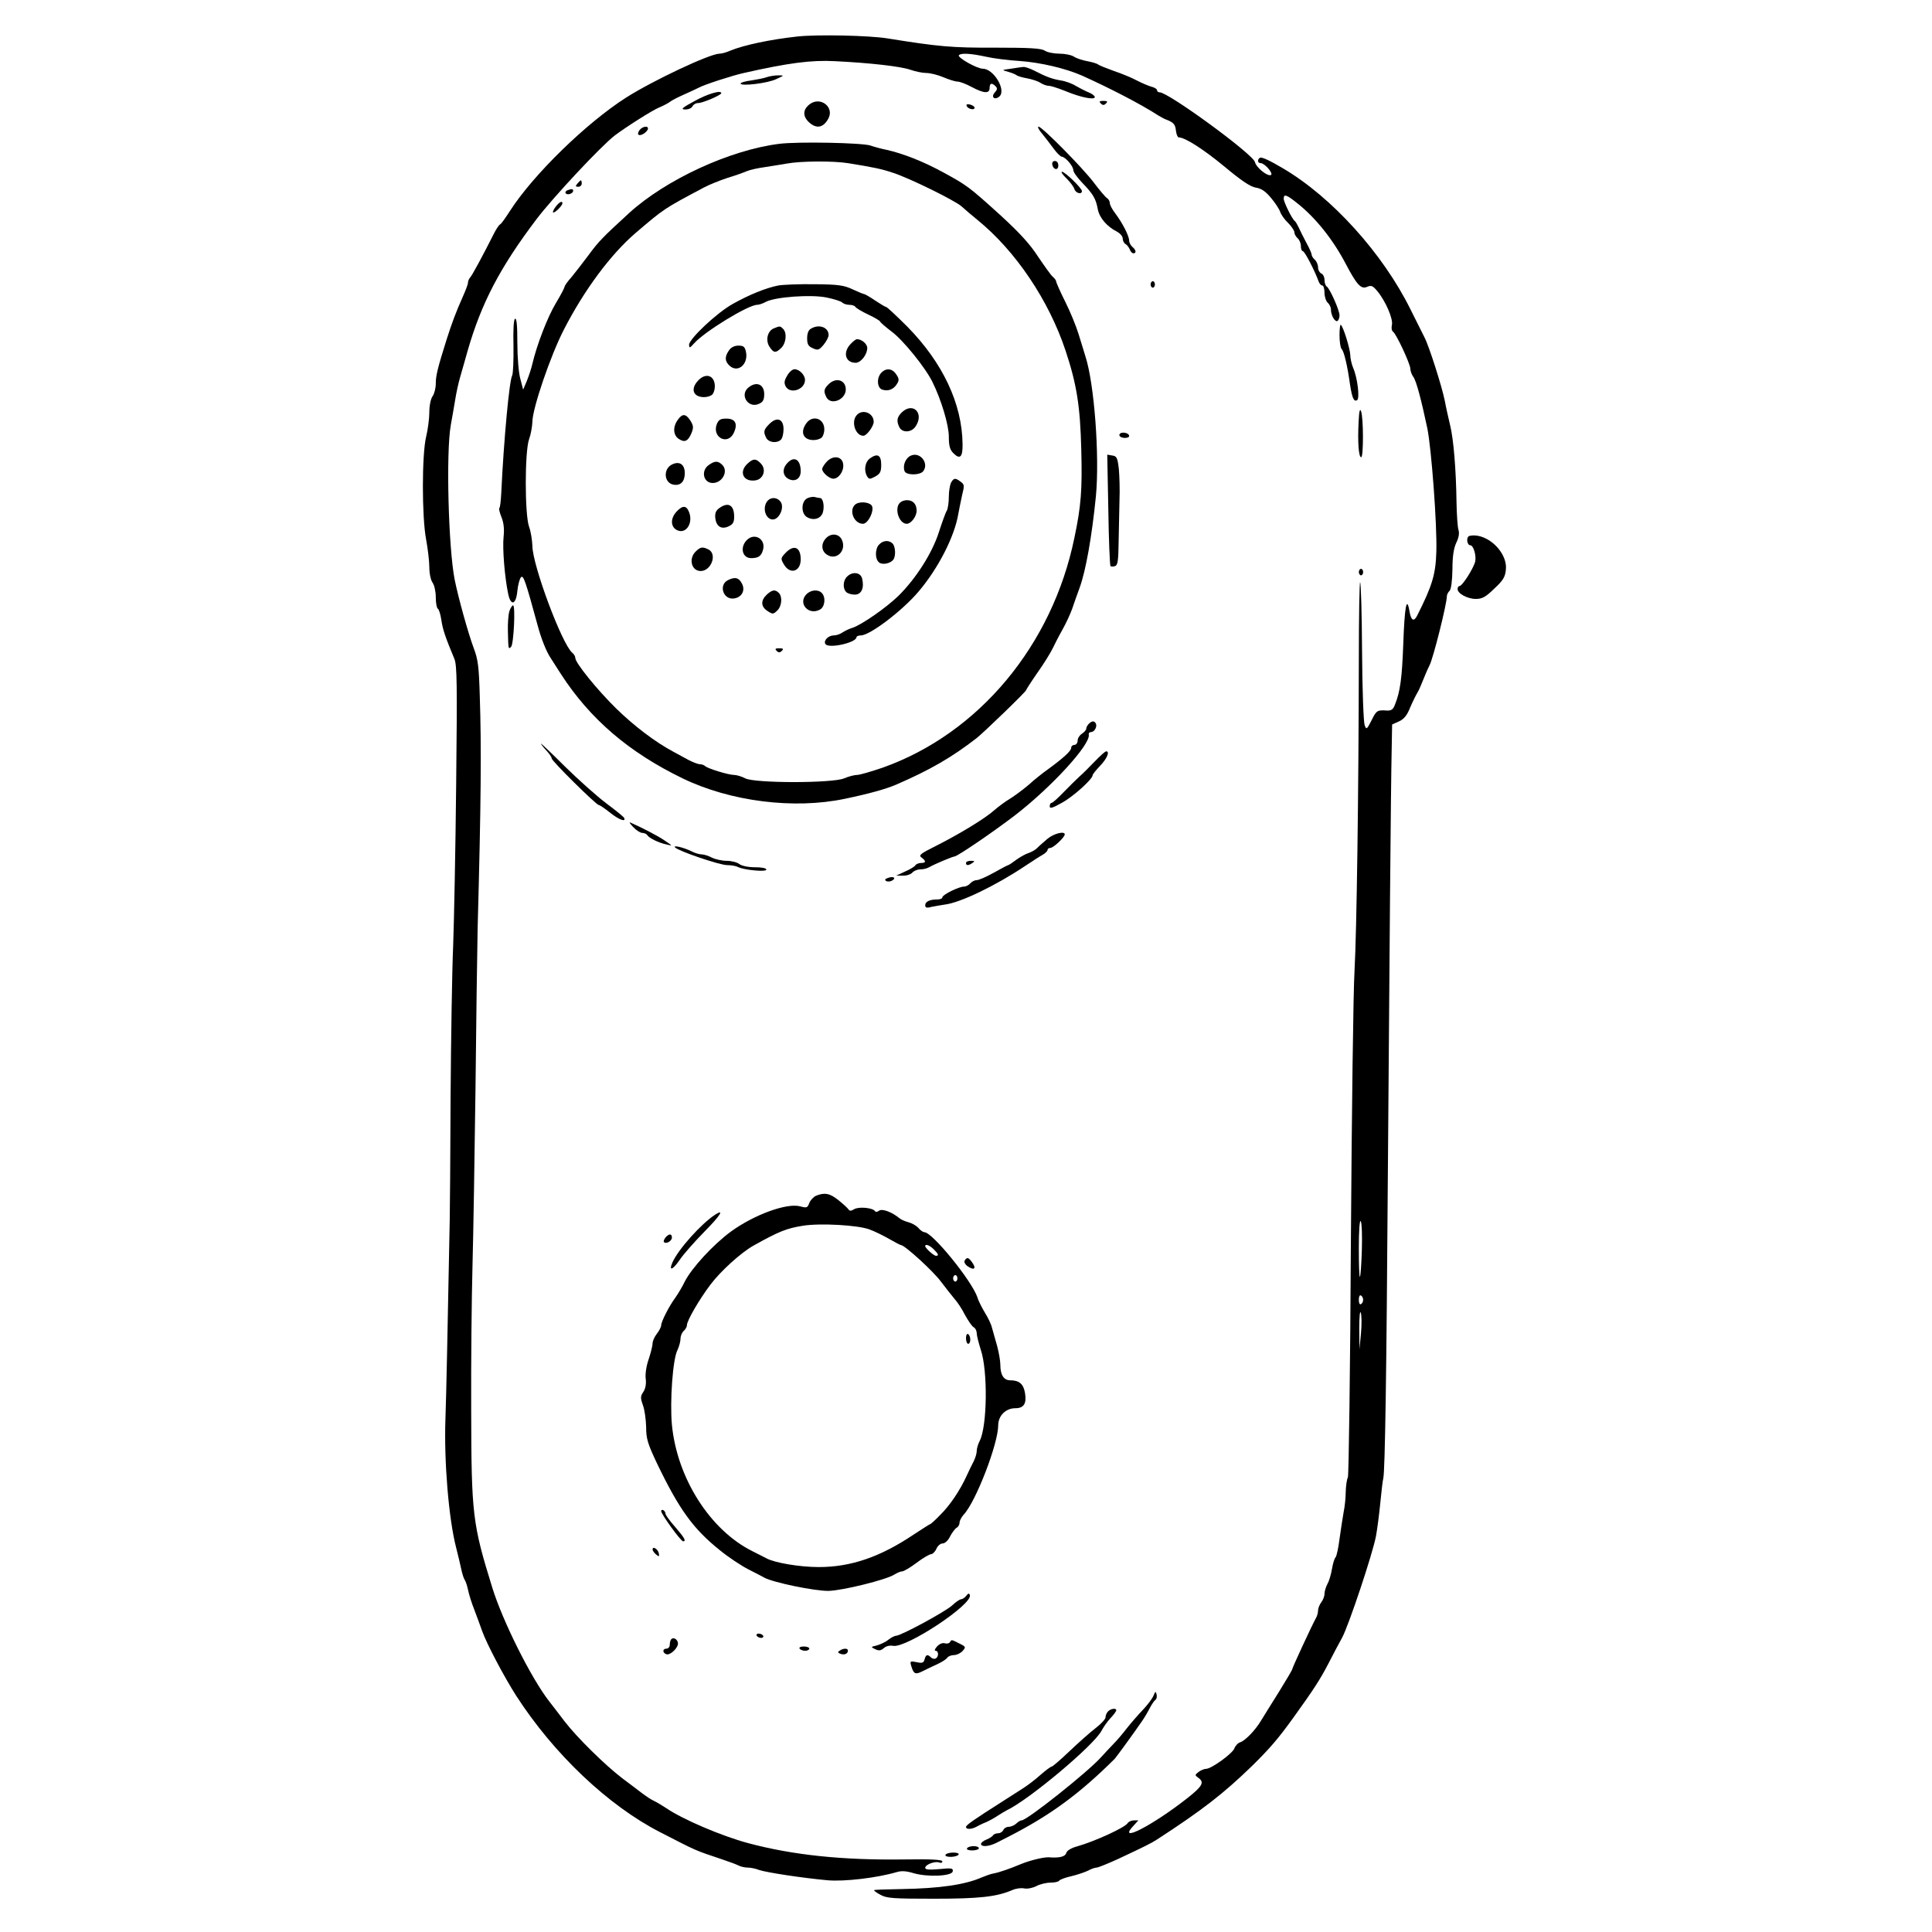
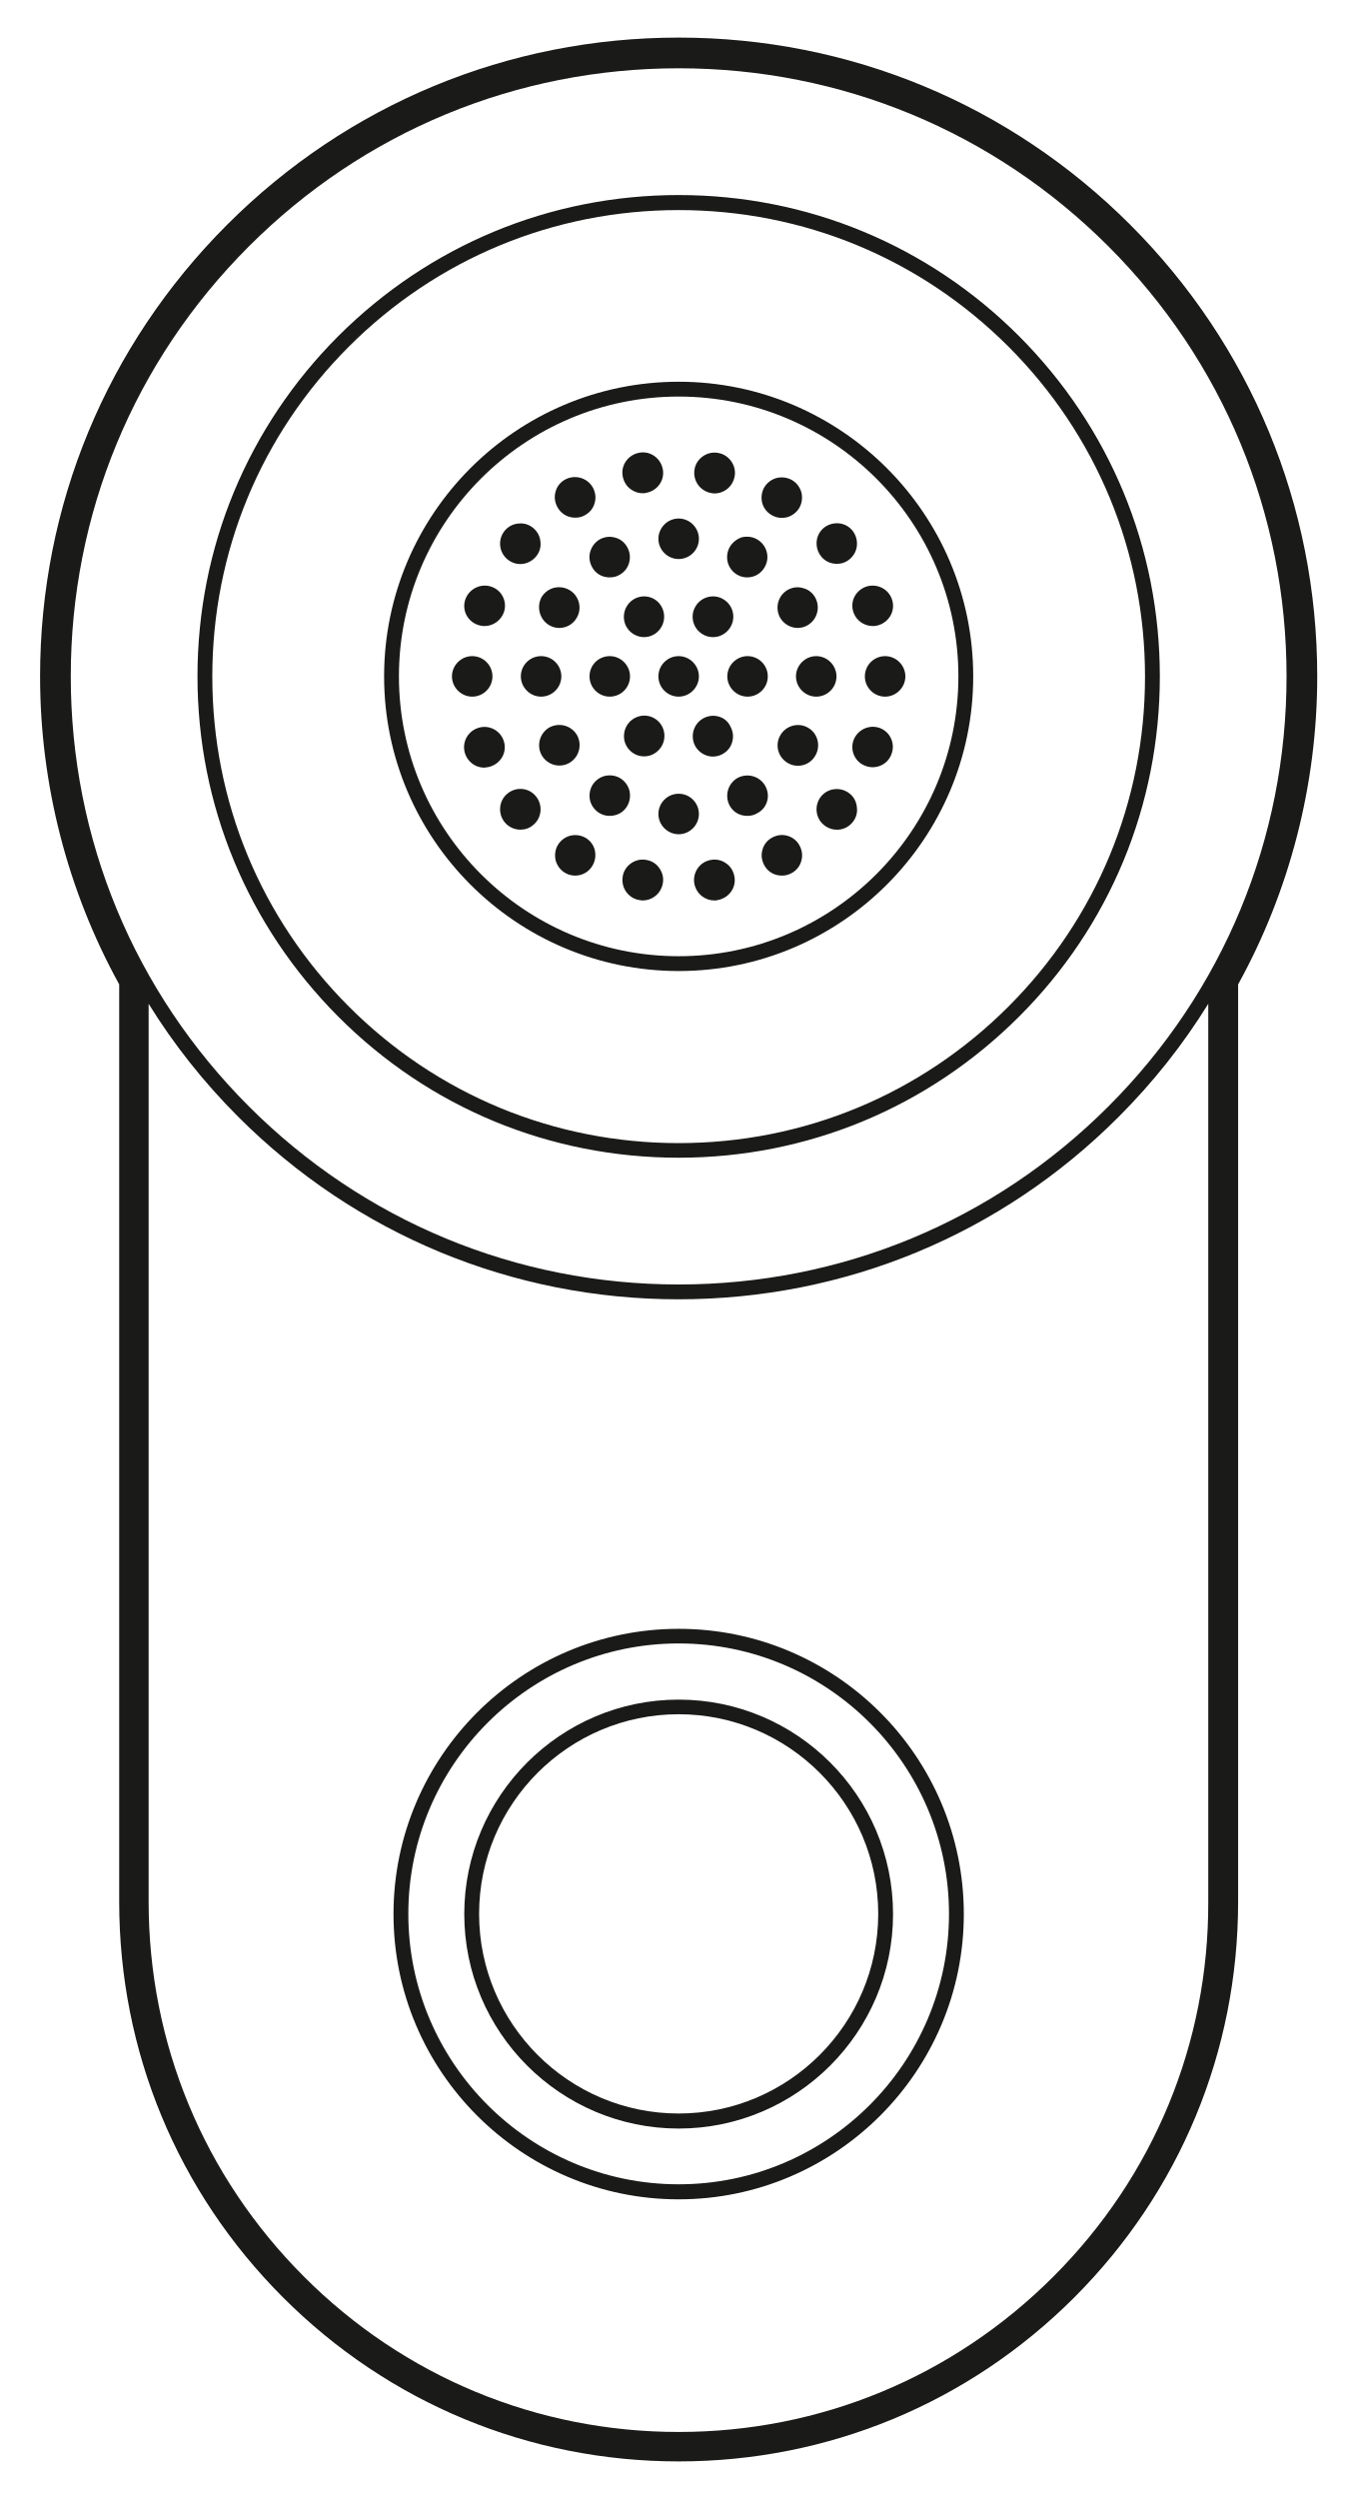
- <svg xmlns="http://www.w3.org/2000/svg" version="1.0" width="900pt" height="900pt" viewBox="0 0 900 900" preserveAspectRatio="xMidYMid meet">
-   <g transform="translate(0,900) scale(0.1,-0.1)" fill="#000000" stroke="none">
-     <path d="M3715 8830 c-128 -14 -250 -40 -313 -66 -18 -8 -40 -14 -50 -14 -45 0 -310 -125 -436 -205 -186 -119 -432 -359 -540 -527 -20 -31 -40 -60 -46 -63 -6 -3 -19 -23 -29 -43 -51 -101 -103 -198 -112 -206 -5 -6 -9 -16 -9 -23 0 -7 -11 -36 -24 -65 -33 -74 -51 -123 -75 -198 -42 -133 -51 -170 -51 -207 0 -22 -7 -48 -15 -59 -8 -11 -15 -42 -15 -74 0 -30 -7 -82 -15 -115 -20 -83 -20 -374 0 -478 8 -43 15 -102 15 -130 0 -30 7 -60 15 -71 8 -11 15 -41 15 -67 0 -26 4 -50 9 -54 6 -3 13 -27 17 -53 6 -43 18 -79 61 -182 12 -31 13 -116 8 -585 -3 -303 -10 -640 -14 -750 -5 -110 -10 -427 -12 -705 -1 -278 -3 -536 -4 -575 -10 -518 -16 -814 -20 -925 -7 -196 15 -465 50 -600 9 -36 20 -81 24 -101 4 -19 11 -42 16 -49 5 -7 12 -30 16 -49 4 -20 17 -61 29 -91 11 -30 28 -74 36 -98 21 -59 102 -213 159 -302 175 -271 428 -511 670 -635 175 -90 159 -83 290 -127 33 -11 68 -24 77 -29 10 -5 29 -9 42 -9 14 0 37 -5 52 -11 31 -11 198 -37 319 -48 78 -7 230 11 322 38 23 7 46 5 79 -5 65 -19 178 -14 182 8 3 15 -4 17 -62 11 -47 -4 -66 -3 -66 6 0 15 45 32 65 25 8 -4 15 -1 15 5 0 8 -52 11 -177 9 -288 -4 -518 20 -728 76 -123 33 -306 111 -383 164 -20 13 -45 28 -56 33 -12 5 -37 22 -57 37 -20 15 -60 46 -90 68 -80 61 -211 190 -268 264 -27 36 -60 78 -73 95 -84 108 -217 374 -265 530 -92 297 -97 339 -98 825 -1 223 2 524 6 670 4 146 10 517 14 825 3 308 8 646 10 750 16 588 18 842 10 1082 -4 139 -8 171 -29 226 -24 64 -71 232 -88 317 -29 147 -41 592 -18 720 6 30 14 82 20 115 5 33 16 83 24 110 8 28 24 83 35 123 64 221 150 386 321 612 77 101 299 339 364 389 53 40 176 118 206 130 19 8 42 20 50 26 8 7 38 22 65 34 28 12 58 27 69 32 24 14 160 58 211 69 208 47 315 61 425 55 163 -8 305 -24 351 -40 23 -8 56 -15 74 -15 19 0 54 -9 80 -20 26 -11 55 -20 65 -20 11 0 40 -11 66 -25 58 -31 84 -32 84 -5 0 23 10 26 28 8 9 -9 8 -16 -4 -29 -20 -22 1 -38 23 -17 30 31 -29 128 -79 128 -27 0 -121 53 -111 63 10 11 56 8 125 -7 35 -8 105 -17 157 -20 98 -7 213 -34 291 -68 129 -58 276 -134 356 -186 10 -6 26 -15 34 -18 37 -14 45 -23 48 -53 2 -17 8 -31 13 -31 29 0 115 -55 213 -136 79 -66 121 -94 146 -98 26 -4 45 -17 71 -48 20 -24 39 -53 43 -66 4 -12 20 -35 37 -51 16 -16 29 -36 29 -44 0 -8 7 -20 15 -27 8 -7 15 -23 15 -36 0 -13 4 -24 9 -24 9 0 57 -94 74 -142 4 -10 11 -18 17 -18 5 0 10 -15 10 -34 0 -18 7 -39 15 -46 8 -7 15 -21 15 -32 0 -27 19 -60 31 -53 5 4 9 15 9 26 0 24 -45 124 -59 134 -6 3 -11 17 -11 31 0 14 -7 27 -15 30 -8 4 -15 16 -15 29 0 12 -7 28 -15 35 -8 7 -15 18 -15 24 0 6 -11 31 -25 56 -13 25 -29 56 -35 70 -6 13 -14 27 -18 30 -13 9 -52 89 -52 104 0 24 13 20 66 -23 85 -68 165 -169 224 -282 51 -97 71 -118 99 -105 19 8 26 5 47 -20 39 -47 75 -131 68 -158 -3 -13 -1 -27 5 -31 15 -9 81 -151 81 -173 0 -10 6 -27 14 -38 14 -19 37 -107 65 -239 19 -93 46 -451 42 -575 -3 -104 -18 -157 -90 -299 -15 -29 -28 -21 -35 21 -13 77 -23 21 -29 -152 -6 -158 -14 -222 -39 -283 -8 -22 -17 -28 -37 -27 -45 3 -49 1 -72 -46 -22 -43 -24 -44 -32 -22 -5 13 -11 166 -12 341 -1 175 -5 320 -9 324 -3 3 -6 -158 -6 -358 -1 -627 -10 -1267 -20 -1449 -6 -96 -13 -663 -17 -1260 -3 -597 -10 -1093 -14 -1102 -5 -9 -9 -38 -10 -65 0 -26 -4 -70 -10 -98 -5 -27 -13 -83 -19 -124 -5 -40 -13 -78 -18 -85 -6 -6 -13 -30 -17 -54 -4 -24 -13 -56 -21 -70 -8 -15 -14 -36 -14 -47 0 -11 -7 -29 -15 -39 -8 -11 -15 -28 -15 -38 0 -10 -4 -26 -10 -36 -18 -32 -110 -231 -110 -237 0 -4 -28 -51 -62 -106 -35 -55 -72 -116 -84 -135 -27 -45 -73 -92 -96 -100 -11 -3 -23 -16 -28 -29 -9 -24 -107 -95 -132 -95 -8 0 -23 -6 -34 -14 -19 -15 -19 -15 0 -29 27 -20 17 -38 -51 -92 -165 -130 -335 -217 -251 -128 l21 23 -21 0 c-11 0 -25 -6 -29 -13 -13 -21 -156 -86 -235 -108 -29 -8 -48 -20 -51 -31 -5 -17 -31 -24 -82 -20 -23 1 -87 -14 -130 -32 -50 -21 -99 -38 -125 -43 -14 -2 -38 -11 -55 -18 -79 -35 -198 -52 -375 -55 -69 -1 -126 -3 -128 -5 -2 -2 11 -12 30 -22 29 -16 59 -18 248 -18 213 0 292 9 365 40 17 8 42 11 56 8 15 -3 40 2 57 11 17 9 47 16 66 16 19 0 37 4 40 9 3 5 29 15 57 21 29 7 64 19 78 26 14 8 32 14 39 14 7 0 52 18 100 40 126 59 154 73 182 91 214 139 311 215 444 344 83 82 119 124 190 222 97 135 125 178 164 253 21 41 50 96 64 121 31 57 143 393 158 474 6 33 15 102 20 154 5 52 11 104 14 115 8 34 15 496 21 1396 7 955 14 1829 18 2000 l2 115 31 14 c23 10 38 27 53 65 12 28 27 58 32 66 5 8 12 22 15 30 20 49 36 87 43 100 17 31 81 287 81 322 0 8 6 20 13 26 7 8 12 45 13 100 0 61 6 98 18 124 12 24 15 45 10 60 -4 13 -8 70 -9 128 -2 153 -14 297 -30 360 -7 30 -19 82 -25 115 -13 64 -73 254 -95 295 -7 14 -36 72 -65 130 -129 260 -365 521 -592 655 -64 38 -101 55 -109 50 -13 -9 -11 -25 4 -25 18 0 59 -47 48 -55 -15 -9 -69 34 -75 60 -9 37 -403 325 -444 325 -7 0 -12 4 -12 10 0 5 -12 13 -26 16 -14 4 -45 17 -68 29 -22 12 -70 32 -106 44 -36 13 -69 26 -75 31 -5 4 -28 11 -50 15 -22 4 -50 13 -62 21 -12 8 -43 14 -68 14 -25 0 -56 6 -68 14 -17 11 -68 14 -232 14 -201 -1 -264 5 -500 43 -87 14 -327 19 -420 9z m2629 -5653 c-2 -66 -6 -123 -9 -125 -3 -3 -5 57 -5 134 0 85 4 134 9 125 5 -8 7 -68 5 -134z m6 -232 c0 -8 -4 -17 -10 -20 -6 -4 -10 5 -10 20 0 15 4 24 10 20 6 -3 10 -12 10 -20z m-10 -155 l-7 -75 -1 95 c0 56 3 87 7 75 4 -11 5 -54 1 -95z" />
-     <path d="M4710 8680 c-44 -6 -45 -6 -15 -14 17 -5 35 -12 40 -16 6 -5 28 -11 50 -15 22 -4 50 -13 62 -21 12 -8 30 -14 40 -14 10 0 45 -12 78 -25 70 -29 135 -42 135 -27 0 5 -12 15 -27 21 -16 6 -42 20 -60 30 -17 11 -49 23 -70 26 -42 7 -69 17 -125 46 -20 10 -43 18 -50 17 -7 0 -33 -4 -58 -8z" />
-     <path d="M3570 8640 c-14 -5 -46 -11 -72 -15 -27 -3 -48 -10 -48 -14 0 -14 125 1 165 20 39 18 40 18 10 18 -16 0 -41 -4 -55 -9z" />
-     <path d="M3235 8529 c-59 -32 -66 -39 -42 -39 15 0 30 7 33 15 4 8 15 15 27 15 20 0 107 37 107 46 0 16 -66 -4 -125 -37z" />
-     <path d="M3774 8516 c-33 -24 -36 -54 -9 -82 36 -36 70 -31 94 14 28 52 -35 103 -85 68z" />
-     <path d="M5128 8518 c9 -9 15 -9 24 0 9 9 7 12 -12 12 -19 0 -21 -3 -12 -12z" />
-     <path d="M4503 8507 c5 -15 37 -22 37 -9 0 5 -9 12 -21 15 -13 3 -19 1 -16 -6z" />
-     <path d="M2980 8395 c-7 -9 -10 -19 -6 -22 8 -9 38 9 44 25 5 17 -23 15 -38 -3z" />
-     <path d="M4854 8378 c15 -18 39 -50 54 -70 15 -21 32 -37 38 -38 16 0 54 -44 54 -63 0 -9 19 -35 42 -59 50 -52 63 -73 72 -123 8 -40 42 -80 89 -104 15 -8 27 -22 27 -32 0 -10 6 -22 13 -26 8 -4 16 -16 20 -25 3 -10 11 -18 17 -18 15 0 12 16 -5 30 -8 7 -15 20 -15 29 0 22 -31 82 -64 126 -14 18 -26 40 -26 49 0 8 -6 19 -13 23 -7 4 -35 37 -62 73 -54 71 -241 260 -257 260 -6 0 1 -15 16 -32z" />
-     <path d="M3630 8330 c-231 -29 -529 -167 -700 -323 -123 -113 -141 -131 -188 -195 -26 -35 -62 -81 -79 -102 -18 -20 -33 -41 -33 -46 0 -4 -18 -39 -41 -77 -39 -65 -89 -196 -109 -282 -5 -22 -17 -58 -26 -80 l-17 -40 -13 50 c-8 28 -14 102 -14 168 0 80 -3 116 -11 112 -6 -4 -9 -51 -7 -128 1 -67 -2 -128 -6 -136 -13 -21 -39 -295 -51 -549 -2 -35 -5 -66 -9 -69 -3 -3 2 -22 10 -42 10 -25 14 -53 10 -91 -6 -55 5 -188 21 -265 12 -60 37 -53 43 12 3 29 11 58 17 64 11 11 20 -13 78 -226 16 -60 40 -120 60 -150 17 -27 39 -61 48 -75 136 -210 317 -365 567 -486 223 -108 519 -145 756 -95 111 23 193 46 239 66 159 69 259 127 375 217 34 27 230 216 230 223 0 2 24 40 54 83 30 42 61 93 70 112 9 19 30 60 47 90 17 30 36 73 44 95 7 22 23 66 35 99 28 78 56 233 75 423 18 186 -7 526 -49 654 -7 24 -22 71 -32 104 -10 33 -37 100 -61 148 -24 48 -43 91 -43 96 0 5 -7 14 -15 21 -9 7 -39 50 -69 94 -38 59 -86 111 -173 191 -150 136 -159 142 -269 202 -93 51 -188 88 -264 105 -25 5 -58 14 -75 20 -38 13 -338 19 -425 8z m320 -90 c118 -19 157 -27 210 -45 75 -24 289 -129 320 -157 14 -13 47 -41 74 -63 177 -144 332 -374 410 -609 52 -157 68 -258 73 -461 5 -187 -1 -263 -32 -410 -103 -502 -446 -912 -893 -1071 -53 -18 -107 -34 -120 -34 -12 0 -39 -7 -60 -16 -55 -23 -415 -23 -460 0 -17 9 -41 16 -52 16 -26 0 -121 29 -135 41 -5 5 -16 9 -25 9 -8 0 -32 9 -53 20 -20 11 -52 28 -70 38 -83 44 -183 120 -265 200 -89 87 -192 214 -192 237 0 7 -6 18 -14 24 -48 40 -186 409 -186 499 -1 26 -7 65 -15 87 -21 56 -21 354 0 410 8 22 14 57 15 79 0 63 85 311 147 431 95 185 218 350 333 449 136 116 132 113 318 212 24 13 74 33 110 45 37 11 78 26 92 32 14 6 50 14 80 18 30 5 78 12 105 17 65 12 215 13 285 2z" />
-     <path d="M3625 7670 c-59 -12 -135 -43 -210 -85 -75 -41 -205 -164 -205 -191 1 -17 3 -16 23 6 48 55 253 180 294 180 8 0 27 6 41 14 44 23 211 35 283 20 34 -7 66 -17 72 -23 6 -6 21 -11 33 -11 13 0 26 -4 29 -10 3 -5 31 -22 61 -36 30 -14 54 -29 54 -32 1 -4 25 -25 54 -47 53 -39 158 -169 190 -235 41 -83 76 -200 76 -254 0 -43 5 -61 21 -77 31 -31 44 -19 43 42 -2 189 -93 380 -257 547 -50 50 -95 92 -99 92 -4 0 -27 14 -51 30 -25 17 -48 30 -51 30 -4 0 -28 10 -54 22 -40 19 -66 23 -177 24 -71 1 -148 -2 -170 -6z" />
-     <path d="M3604 7470 c-29 -12 -39 -56 -19 -86 19 -29 29 -30 55 -4 22 22 27 69 8 88 -14 14 -15 14 -44 2z" />
-     <path d="M3778 7469 c-12 -6 -18 -22 -18 -45 0 -27 5 -37 26 -46 24 -11 29 -9 50 15 13 16 24 36 24 46 0 36 -44 53 -82 30z" />
-     <path d="M3962 7397 c-37 -39 -24 -87 24 -87 24 0 54 38 54 69 0 19 -26 41 -48 41 -5 0 -18 -10 -30 -23z" />
-     <path d="M3396 7368 c-21 -30 -20 -51 3 -72 39 -35 88 8 76 65 -5 24 -12 29 -35 29 -18 0 -35 -8 -44 -22z" />
-     <path d="M3667 7250 c-14 -23 -15 -34 -7 -50 21 -38 90 -15 90 30 0 23 -26 50 -49 50 -9 0 -25 -13 -34 -30z" />
-     <path d="M4106 7264 c-23 -23 -21 -71 4 -79 27 -9 53 1 68 26 11 17 11 25 -3 45 -18 28 -47 31 -69 8z" />
-     <path d="M3252 7227 c-37 -39 -23 -77 28 -77 14 0 31 5 38 12 7 7 12 24 12 38 0 51 -42 66 -78 27z" />
-     <path d="M3860 7210 c-23 -23 -24 -33 -10 -61 21 -39 90 -11 90 37 0 44 -46 58 -80 24z" />
-     <path d="M3488 7196 c-45 -34 -3 -101 48 -77 18 8 24 18 24 45 0 45 -35 61 -72 32z" />
-     <path d="M4202 7080 c-24 -23 -27 -41 -12 -71 14 -26 55 -24 74 3 43 61 -9 117 -62 68z" />
-     <path d="M3990 7065 c-26 -31 -5 -95 32 -95 15 0 48 44 48 65 0 42 -54 62 -80 30z" />
-     <path d="M3158 7045 c-24 -32 -23 -71 3 -89 28 -19 44 -12 60 26 10 25 10 34 -4 57 -21 34 -38 36 -59 6z" />
-     <path d="M3339 7024 c-23 -62 51 -100 79 -41 20 42 8 67 -34 67 -28 0 -36 -5 -45 -26z" />
-     <path d="M3584 7025 c-27 -27 -29 -37 -14 -66 12 -21 50 -25 68 -7 7 7 12 29 12 49 0 48 -31 59 -66 24z" />
-     <path d="M3756 7028 c-30 -42 -14 -78 34 -78 14 0 31 5 38 12 7 7 12 24 12 38 0 51 -55 69 -84 28z" />
-     <path d="M4242 6877 c-24 -11 -38 -47 -28 -72 7 -19 69 -20 86 -1 30 37 -14 94 -58 73z" />
-     <path d="M4053 6865 c-24 -17 -30 -58 -13 -85 8 -13 13 -13 37 0 23 13 28 22 28 55 0 45 -17 55 -52 30z" />
-     <path d="M3851 6849 c-12 -13 -21 -28 -21 -34 0 -16 33 -45 52 -45 25 0 50 36 46 67 -4 38 -47 44 -77 12z" />
-     <path d="M3482 6840 c-41 -38 -20 -85 35 -78 38 4 55 49 28 78 -23 25 -36 25 -63 0z" />
-     <path d="M3667 6842 c-25 -27 -21 -60 8 -74 30 -14 55 3 55 37 0 55 -31 73 -63 37z" />
-     <path d="M3132 6837 c-44 -20 -40 -88 7 -95 32 -5 51 15 51 54 0 40 -24 57 -58 41z" />
-     <path d="M3302 6834 c-38 -26 -26 -84 18 -84 45 0 74 55 45 84 -20 20 -35 20 -63 0z" />
-     <path d="M4430 6751 c-5 -11 -10 -40 -10 -65 0 -26 -4 -54 -9 -64 -6 -9 -22 -54 -37 -100 -31 -98 -107 -217 -189 -298 -58 -56 -173 -136 -215 -149 -14 -4 -34 -14 -45 -21 -11 -8 -29 -14 -41 -14 -25 0 -49 -24 -39 -40 14 -23 145 6 145 32 0 4 9 8 20 8 42 0 191 113 268 203 92 108 168 256 186 362 4 22 12 62 18 89 11 44 11 49 -7 62 -25 19 -32 18 -45 -5z" />
-     <path d="M3763 6680 c-32 -13 -33 -74 -2 -90 31 -17 66 -5 73 26 7 28 0 64 -14 64 -5 0 -14 2 -22 4 -7 3 -23 1 -35 -4z" />
-     <path d="M3568 6655 c-15 -33 3 -75 32 -75 29 0 54 53 38 80 -18 28 -56 26 -70 -5z" />
-     <path d="M4192 6658 c-27 -27 -4 -98 32 -98 20 0 46 34 46 61 0 31 -17 49 -45 49 -12 0 -26 -5 -33 -12z" />
-     <path d="M3982 6648 c-28 -28 -3 -88 38 -88 25 0 56 66 40 86 -15 17 -61 19 -78 2z" />
-     <path d="M3352 6634 c-17 -12 -22 -24 -20 -46 4 -40 28 -56 62 -40 20 9 26 19 26 45 0 54 -27 70 -68 41z" />
-     <path d="M3152 6617 c-32 -34 -28 -77 8 -89 39 -13 69 38 50 86 -12 32 -30 33 -58 3z" />
-     <path d="M3847 6492 c-23 -25 -21 -58 4 -75 44 -31 94 17 71 68 -14 30 -51 33 -75 7z" />
-     <path d="M3477 6482 c-31 -34 -18 -82 22 -82 33 0 47 9 55 37 16 52 -41 85 -77 45z" />
-     <path d="M4096 6464 c-20 -19 -21 -68 -1 -84 15 -13 55 -5 67 14 12 17 9 61 -4 74 -17 17 -44 15 -62 -4z" />
-     <path d="M3240 6430 c-33 -33 -19 -90 24 -90 49 0 78 78 37 100 -28 14 -38 13 -61 -10z" />
-     <path d="M3659 6424 c-22 -23 -23 -27 -8 -52 28 -50 79 -36 79 22 0 58 -32 71 -71 30z" />
-     <path d="M3946 6314 c-19 -18 -21 -55 -4 -72 7 -7 25 -12 40 -12 31 0 45 31 34 75 -7 29 -45 34 -70 9z" />
-     <path d="M3390 6297 c-43 -23 -21 -91 28 -85 36 4 55 36 39 68 -15 30 -33 34 -67 17z" />
-     <path d="M3572 6230 c-29 -27 -28 -56 3 -76 24 -16 27 -16 45 1 22 20 26 65 8 83 -17 17 -31 15 -56 -8z" />
-     <path d="M3755 6230 c-38 -42 12 -98 64 -70 24 12 29 58 9 78 -18 18 -53 14 -73 -8z" />
-     <path d="M3618 5968 c9 -9 15 -9 24 0 9 9 7 12 -12 12 -19 0 -21 -3 -12 -12z" />
-     <path d="M4902 8233 c5 -25 28 -28 28 -4 0 12 -6 21 -16 21 -9 0 -14 -7 -12 -17z" />
-     <path d="M4968 8169 c17 -17 34 -39 37 -50 6 -19 35 -27 35 -9 0 13 -79 90 -93 90 -6 0 3 -14 21 -31z" />
-     <path d="M2690 8145 c-10 -12 -10 -15 4 -15 9 0 16 7 16 15 0 8 -2 15 -4 15 -2 0 -9 -7 -16 -15z" />
-     <path d="M2642 8113 c-6 -2 -10 -9 -7 -13 7 -11 35 -2 35 11 0 10 -8 10 -28 2z" />
-     <path d="M2587 8035 c-10 -14 -14 -25 -9 -25 10 0 42 33 42 43 0 14 -16 5 -33 -18z" />
-     <path d="M5360 7675 c0 -8 5 -15 10 -15 6 0 10 7 10 15 0 8 -4 15 -10 15 -5 0 -10 -7 -10 -15z" />
-     <path d="M6240 7439 c0 -30 4 -59 10 -65 11 -11 27 -78 39 -166 10 -63 18 -81 33 -72 13 8 2 103 -18 149 -8 19 -14 47 -14 62 -1 28 -31 128 -44 140 -3 3 -6 -18 -6 -48z" />
-     <path d="M6329 7035 c-5 -93 0 -165 12 -165 11 0 11 187 -1 215 -5 14 -9 -2 -11 -50z" />
-     <path d="M5222 6983 c-6 -3 -10 -9 -6 -14 7 -12 44 -12 44 0 0 11 -21 19 -38 14z" />
-     <path d="M5163 6625 c2 -140 7 -258 10 -262 3 -3 13 -3 22 0 12 5 15 27 16 114 1 59 3 146 4 193 2 47 0 112 -3 145 -6 53 -10 60 -30 63 l-24 4 5 -257z" />
-     <path d="M6842 6502 c-13 -9 -7 -42 7 -42 15 0 29 -48 23 -76 -8 -32 -60 -114 -73 -114 -5 0 -9 -6 -9 -14 0 -21 46 -46 85 -46 30 0 46 9 86 48 42 39 51 55 54 89 7 65 -57 143 -130 157 -16 3 -36 2 -43 -2z" />
-     <path d="M6330 6335 c0 -8 5 -15 10 -15 6 0 10 7 10 15 0 8 -4 15 -10 15 -5 0 -10 -7 -10 -15z" />
-     <path d="M2373 6153 c-5 -16 -8 -57 -7 -93 2 -86 2 -86 15 -73 12 12 21 193 9 193 -4 0 -12 -12 -17 -27z" />
-     <path d="M5072 5628 c-7 -7 -12 -17 -12 -23 0 -5 -9 -16 -20 -23 -11 -7 -20 -21 -20 -32 0 -11 -7 -20 -15 -20 -8 0 -15 -6 -15 -14 0 -14 -36 -47 -110 -101 -23 -16 -63 -48 -88 -71 -26 -22 -65 -51 -86 -64 -22 -13 -56 -38 -75 -55 -44 -39 -163 -111 -270 -165 -74 -37 -83 -44 -68 -55 22 -16 21 -25 -2 -25 -11 0 -23 -5 -27 -11 -3 -6 -25 -19 -48 -29 l-41 -19 31 0 c17 -1 37 6 44 14 7 8 23 15 36 15 14 0 32 4 42 10 26 15 110 50 118 50 13 0 176 111 281 191 170 131 354 331 345 377 -2 6 4 12 11 12 16 0 30 27 21 41 -7 12 -18 11 -32 -3z" />
-     <path d="M2520 5536 c0 -3 11 -17 25 -32 14 -15 25 -31 25 -37 0 -12 208 -217 219 -217 5 0 28 -16 52 -35 41 -33 75 -46 67 -26 -1 5 -40 36 -84 69 -45 34 -131 111 -193 172 -61 61 -111 108 -111 106z" />
-     <path d="M5099 5452 c-25 -26 -56 -57 -70 -69 -13 -12 -46 -44 -73 -72 -27 -28 -52 -51 -57 -51 -5 0 -9 -7 -9 -16 0 -12 12 -9 58 17 54 30 142 110 142 128 0 4 16 24 35 44 32 33 46 67 28 67 -5 0 -29 -22 -54 -48z" />
-     <path d="M2950 5147 c14 -15 33 -27 42 -27 9 0 20 -5 23 -10 8 -14 53 -36 90 -44 30 -7 29 -7 -8 18 -30 21 -105 60 -162 85 -5 2 1 -8 15 -22z" />
-     <path d="M4880 5093 c-18 -16 -41 -35 -50 -45 -10 -9 -29 -19 -42 -23 -12 -4 -37 -18 -55 -31 -17 -13 -34 -24 -36 -24 -3 0 -33 -16 -67 -35 -34 -19 -70 -35 -80 -35 -10 0 -23 -7 -30 -15 -7 -8 -20 -15 -29 -15 -24 0 -101 -38 -101 -50 0 -6 -11 -10 -24 -10 -35 0 -56 -10 -56 -27 0 -11 7 -14 27 -8 15 3 43 8 63 11 72 8 236 87 374 179 33 22 70 46 83 53 12 7 23 17 23 23 0 5 6 9 13 9 14 0 67 50 67 63 0 17 -51 4 -80 -20z" />
-     <path d="M3145 5052 c19 -18 208 -82 242 -82 19 0 42 -4 51 -9 28 -14 132 -24 132 -12 0 7 -22 11 -53 11 -31 0 -61 6 -73 15 -10 8 -37 15 -59 15 -22 0 -53 7 -69 15 -15 8 -37 15 -48 15 -10 0 -31 6 -46 14 -36 18 -90 31 -77 18z" />
-     <path d="M4500 4980 c0 -13 11 -13 30 0 12 8 11 10 -7 10 -13 0 -23 -4 -23 -10z" />
-     <path d="M4136 4910 c-13 -4 -16 -9 -8 -14 7 -4 19 -3 28 2 21 12 5 22 -20 12z" />
-     <path d="M3802 3430 c-12 -5 -27 -21 -32 -34 -8 -22 -12 -24 -41 -16 -62 18 -215 -38 -324 -117 -83 -61 -183 -170 -215 -233 -12 -25 -32 -58 -44 -75 -29 -39 -66 -112 -66 -129 0 -7 -9 -25 -20 -39 -11 -14 -20 -34 -20 -45 0 -10 -8 -43 -18 -73 -11 -31 -17 -70 -14 -92 3 -23 -1 -46 -11 -61 -14 -20 -14 -28 -2 -62 8 -21 14 -67 15 -102 0 -54 7 -77 51 -170 103 -214 168 -304 293 -404 39 -32 98 -71 131 -88 33 -17 67 -34 75 -39 41 -23 236 -63 300 -62 67 2 269 52 306 76 13 8 29 15 37 15 7 0 38 18 67 40 29 22 60 40 67 40 7 0 19 11 25 25 6 14 19 25 29 25 11 0 26 14 35 33 9 17 23 36 30 40 8 4 14 15 14 24 0 9 9 26 19 37 57 60 161 331 161 416 0 45 35 80 80 80 39 0 53 21 45 70 -7 43 -27 60 -69 60 -30 0 -46 25 -46 72 0 19 -7 58 -15 88 -9 30 -19 69 -24 85 -4 17 -19 48 -33 70 -13 22 -30 54 -35 72 -27 78 -210 303 -247 303 -6 0 -19 9 -28 20 -10 11 -30 22 -45 26 -15 4 -35 12 -43 19 -35 29 -81 46 -95 35 -8 -6 -16 -7 -19 -2 -10 16 -76 22 -97 9 -15 -9 -21 -9 -27 0 -4 6 -25 25 -46 42 -40 32 -64 37 -104 21z m248 -157 c25 -9 67 -30 93 -45 26 -15 51 -28 54 -28 17 0 151 -122 186 -170 23 -30 51 -66 63 -80 13 -14 35 -47 49 -75 15 -27 33 -54 41 -58 8 -4 14 -17 14 -28 0 -11 9 -45 19 -77 33 -98 30 -355 -5 -424 -8 -15 -14 -36 -14 -47 0 -11 -6 -32 -14 -48 -8 -15 -23 -46 -33 -68 -31 -68 -78 -138 -123 -182 -23 -24 -44 -43 -47 -43 -2 0 -36 -22 -76 -48 -156 -105 -293 -152 -443 -152 -88 0 -207 20 -244 41 -8 4 -37 19 -65 33 -197 98 -351 340 -375 589 -10 109 4 307 26 348 7 15 14 39 14 52 0 14 7 30 15 37 8 7 15 19 15 27 0 21 57 119 109 188 48 64 143 150 202 183 118 66 154 80 229 92 81 13 256 3 310 -17z m300 -93 c22 -22 25 -30 10 -30 -10 0 -50 36 -50 45 0 12 21 4 40 -15z m110 -135 c0 -8 -4 -15 -10 -15 -5 0 -10 7 -10 15 0 8 5 15 10 15 6 0 10 -7 10 -15z" />
-     <path d="M4500 2766 c0 -14 5 -26 10 -26 6 0 10 9 10 19 0 11 -4 23 -10 26 -6 4 -10 -5 -10 -19z" />
-     <path d="M3332 3342 c-65 -42 -173 -162 -200 -224 -18 -42 3 -33 35 14 15 23 67 82 114 130 75 76 95 108 51 80z" />
-     <path d="M3100 3235 c-7 -9 -10 -18 -7 -21 10 -11 37 5 37 21 0 19 -14 19 -30 0z" />
-     <path d="M4494 3128 c-4 -6 1 -17 11 -25 34 -24 46 -13 21 20 -15 20 -22 21 -32 5z" />
-     <path d="M3080 1961 c0 -15 92 -141 102 -141 16 0 7 16 -37 67 -25 28 -45 56 -45 62 0 5 -4 13 -10 16 -5 3 -10 1 -10 -4z" />
-     <path d="M3040 1782 c0 -5 7 -16 16 -23 14 -12 16 -11 13 5 -4 20 -29 35 -29 18z" />
-     <path d="M4501 1566 c-7 -9 -18 -16 -24 -16 -6 0 -25 -13 -42 -29 -30 -28 -238 -141 -261 -141 -6 0 -22 -8 -35 -18 -13 -11 -37 -22 -54 -27 -29 -7 -30 -7 -7 -18 17 -8 26 -6 40 6 10 9 27 13 43 10 61 -11 372 194 357 237 -3 9 -8 8 -17 -4z" />
-     <path d="M3525 1380 c3 -5 13 -10 21 -10 8 0 12 5 9 10 -3 6 -13 10 -21 10 -8 0 -12 -4 -9 -10z" />
-     <path d="M3127 1364 c-4 -4 -7 -16 -7 -26 0 -10 -7 -18 -15 -18 -19 0 -20 -19 -1 -26 18 -7 58 32 54 53 -3 18 -21 27 -31 17z" />
-     <path d="M4425 1350 c-4 -6 -15 -8 -24 -5 -11 3 -25 -3 -36 -15 -10 -11 -13 -20 -7 -20 15 0 16 -27 1 -36 -6 -3 -16 -1 -22 5 -16 16 -24 14 -30 -9 -4 -16 -11 -19 -37 -13 -30 6 -32 5 -25 -18 11 -37 19 -41 51 -25 16 8 47 23 69 33 22 10 44 24 48 31 4 6 18 12 31 12 13 0 31 9 40 19 16 18 16 20 -15 35 -38 19 -36 19 -44 6z" />
-     <path d="M3725 1320 c3 -5 15 -10 26 -10 10 0 19 5 19 10 0 6 -12 10 -26 10 -14 0 -23 -4 -19 -10z" />
-     <path d="M3912 1311 c-11 -7 -10 -10 3 -15 19 -7 35 0 35 15 0 11 -20 12 -38 0z" />
-     <path d="M5373 1100 c-6 -14 -28 -43 -49 -65 -22 -23 -55 -61 -74 -85 -19 -25 -48 -59 -65 -76 -16 -17 -42 -44 -56 -60 -63 -70 -345 -294 -370 -294 -6 0 -17 -7 -25 -15 -9 -8 -24 -15 -35 -15 -11 0 -22 -7 -25 -15 -4 -8 -14 -15 -24 -15 -11 0 -22 -5 -25 -11 -4 -5 -18 -14 -31 -19 -13 -5 -24 -14 -24 -20 0 -15 38 -12 73 6 18 9 41 21 51 26 196 100 332 199 499 365 8 9 87 117 124 171 13 18 30 47 39 65 9 17 21 35 26 38 6 4 8 15 6 25 -4 17 -6 16 -15 -6z" />
-     <path d="M5162 1028 c-7 -7 -12 -19 -12 -28 0 -8 -21 -31 -46 -50 -25 -19 -80 -68 -121 -107 -42 -40 -80 -73 -85 -73 -4 0 -27 -17 -51 -38 -23 -21 -60 -49 -82 -63 -22 -14 -67 -43 -100 -64 -132 -84 -165 -107 -165 -116 0 -12 26 -11 48 1 9 5 28 15 42 20 14 6 39 19 55 30 17 11 37 23 45 27 105 50 406 303 441 370 8 15 26 42 41 58 16 17 28 33 28 38 0 11 -25 8 -38 -5z" />
-     <path d="M4505 390 c-4 -6 7 -10 24 -10 17 0 31 5 31 10 0 6 -11 10 -24 10 -14 0 -28 -4 -31 -10z" />
-     <path d="M4405 360 c-4 -6 6 -10 24 -10 16 0 33 5 36 10 4 6 -6 10 -24 10 -16 0 -33 -4 -36 -10z" />
+ <svg xmlns="http://www.w3.org/2000/svg" version="1.1" id="Layer_1" x="0px" y="0px" viewBox="0 0 650.2 1196.7" style="enable-background:new 0 0 650.2 1196.7;" xml:space="preserve">
+   <style type="text/css">
+ 	.st0{fill:#1A1A18;}
+ </style>
+   <g>
+     <path class="st0" d="M541.4,107.6C483.6,49.8,406.8,18,325.1,18c-81.7,0-158.5,31.8-216.3,89.6C51,165.4,19.2,242.2,19.2,323.9   c0,51.6,13.1,102.5,37.9,147.5v439.3c0,71.6,27.9,138.9,78.5,189.5s117.9,78.5,189.5,78.5c71.6,0,138.9-27.9,189.5-78.5   c50.6-50.6,78.5-117.9,78.5-189.5V471.4c24.8-44.9,37.9-95.9,37.9-147.5C631,242.2,599.2,165.4,541.4,107.6z M33.9,323.9   c0-77.8,30.3-150.9,85.3-205.9s128.1-85.3,205.9-85.3S476,63,531,118c55,55,85.3,128.1,85.3,205.9S586,474.8,531,529.8   c-55,55-128.1,85.3-205.9,85.3s-150.9-30.3-205.9-85.3S33.9,401.7,33.9,323.9z M504.6,1090.2c-48,48-111.7,74.4-179.5,74.4   s-131.6-26.4-179.5-74.4c-48-48-74.4-111.7-74.4-179.5v-430c12,19.4,26.4,37.6,42.9,54.1c56.3,56.3,131.3,87.4,210.9,87.4   c79.7,0,154.6-31,210.9-87.4c16.6-16.6,30.9-34.7,42.9-54.1v430C579,978.5,552.6,1042.2,504.6,1090.2z" />
+     <path class="st0" d="M325.1,780c-75.3,0-136.6,61.3-136.6,136.6c0,75.3,61.3,136.6,136.6,136.6c75.3,0,136.6-61.3,136.6-136.6   C461.7,841.2,400.4,780,325.1,780z M325.1,1046c-71.4,0-129.5-58.1-129.5-129.5s58.1-129.5,129.5-129.5s129.5,58.1,129.5,129.5   S396.5,1046,325.1,1046z" />
+     <path class="st0" d="M325.1,813.9c-56.6,0-102.7,46.1-102.7,102.7c0,56.6,46.1,102.7,102.7,102.7c56.6,0,102.7-46.1,102.7-102.7   C427.8,859.9,381.7,813.9,325.1,813.9z M325.1,1012.1c-52.7,0-95.6-42.9-95.6-95.6s42.9-95.6,95.6-95.6s95.6,42.9,95.6,95.6   S377.8,1012.1,325.1,1012.1z" />
+     <path class="st0" d="M325.1,554.4c61.6,0,119.4-24,163-67.5s67.5-101.4,67.5-163s-24-119.4-67.5-163   c-43.5-43.5-101.4-67.5-163-67.5c-61.6,0-119.4,24-163,67.5c-43.5,43.5-67.5,101.4-67.5,163s24,119.4,67.5,163   S263.5,554.4,325.1,554.4z M167.1,166c42.2-42.2,98.3-65.4,158-65.4s115.8,23.2,158,65.4s65.4,98.3,65.4,158s-23.2,115.8-65.4,158   s-98.3,65.4-158,65.4s-115.8-23.2-158-65.4s-65.4-98.3-65.4-158S124.9,208.2,167.1,166z" />
+     <path class="st0" d="M325.1,465c77.8,0,141.1-63.3,141.1-141.1s-63.3-141.1-141.1-141.1c-77.8,0-141.1,63.3-141.1,141.1   S247.3,465,325.1,465z M325.1,189.9c73.9,0,134,60.1,134,134s-60.1,134-134,134s-134-60.1-134-134S251.2,189.9,325.1,189.9z" />
+     <path class="st0" d="M315.4,323.9c0,5.4,4.4,9.7,9.7,9.7s9.7-4.4,9.7-9.7s-4.4-9.7-9.7-9.7S315.4,318.5,315.4,323.9z" />
+     <path class="st0" d="M367.8,323.9c0-5.4-4.4-9.7-9.7-9.7s-9.7,4.4-9.7,9.7s4.4,9.7,9.7,9.7S367.8,329.3,367.8,323.9z" />
+     <path class="st0" d="M346.4,286.9c-4.6-2.7-10.6-1.1-13.3,3.6c-2.7,4.6-1.1,10.6,3.6,13.3c1.5,0.9,3.2,1.3,4.8,1.3   c0.8,0,1.7-0.1,2.5-0.3c2.5-0.7,4.6-2.3,5.9-4.5C352.7,295.6,351.1,289.6,346.4,286.9z" />
+     <path class="st0" d="M303.7,286.9c-4.6,2.7-6.2,8.6-3.6,13.3c1.8,3.1,5.1,4.9,8.4,4.9c1.6,0,3.3-0.4,4.8-1.3   c4.6-2.7,6.2-8.6,3.6-13.3C314.3,285.8,308.4,284.2,303.7,286.9z" />
+     <path class="st0" d="M282.4,323.9c0,5.4,4.4,9.7,9.7,9.7c5.4,0,9.7-4.4,9.7-9.7s-4.4-9.7-9.7-9.7   C286.7,314.2,282.4,318.5,282.4,323.9z" />
+     <path class="st0" d="M313.5,344c-4.6-2.7-10.6-1.1-13.3,3.6c-1.3,2.3-1.6,4.9-1,7.4c0.7,2.5,2.3,4.6,4.5,5.9   c1.5,0.9,3.2,1.3,4.8,1.3c0.8,0,1.7-0.1,2.5-0.3c2.5-0.7,4.6-2.3,5.9-4.5C319.7,352.7,318.1,346.7,313.5,344z" />
+     <path class="st0" d="M344.1,343.1c-2.5-0.7-5.1-0.3-7.4,1c-4.6,2.7-6.2,8.6-3.6,13.3c1.8,3.1,5.1,4.9,8.4,4.9   c1.6,0,3.3-0.4,4.8-1.3c2.3-1.3,3.9-3.4,4.5-5.9c0.7-2.5,0.3-5.1-1-7.4C348.7,345.4,346.6,343.7,344.1,343.1z" />
+     <path class="st0" d="M391,333.6c5.4,0,9.7-4.4,9.7-9.7s-4.4-9.7-9.7-9.7s-9.7,4.4-9.7,9.7S385.7,333.6,391,333.6z" />
+     <path class="st0" d="M377.3,282.5c-4.6,2.7-6.2,8.6-3.6,13.3c1.8,3.1,5.1,4.9,8.4,4.9c1.6,0,3.3-0.4,4.8-1.3   c4.6-2.7,6.2-8.6,3.6-13.3c-1.3-2.3-3.4-3.9-5.9-4.5C382.2,280.9,379.6,281.2,377.3,282.5z" />
+     <path class="st0" d="M349.6,261.9c-1.3,2.3-1.6,4.9-1,7.4c0.7,2.5,2.3,4.6,4.5,5.9c1.5,0.9,3.2,1.3,4.8,1.3c3.4,0,6.6-1.7,8.4-4.9   c2.7-4.6,1.1-10.6-3.6-13.3c-2.2-1.3-4.9-1.6-7.4-1C353,258.1,350.9,259.7,349.6,261.9z" />
+     <path class="st0" d="M325.1,267.7c5.4,0,9.7-4.4,9.7-9.7s-4.4-9.7-9.7-9.7s-9.7,4.4-9.7,9.7S319.7,267.7,325.1,267.7z" />
+     <path class="st0" d="M282.7,264.3c-0.7,2.5-0.3,5.1,1,7.4c1.3,2.3,3.4,3.9,5.9,4.5c0.8,0.2,1.7,0.3,2.5,0.3c1.7,0,3.4-0.4,4.8-1.3   c2.3-1.3,3.9-3.4,4.5-5.9c0.7-2.5,0.3-5.1-1-7.4s-3.4-3.9-5.9-4.5c-2.5-0.7-5.1-0.3-7.4,1C285,259.7,283.4,261.8,282.7,264.3z" />
+     <path class="st0" d="M263.1,299.4c1.5,0.9,3.2,1.3,4.8,1.3c3.4,0,6.6-1.7,8.4-4.9c2.7-4.6,1.1-10.6-3.6-13.3   c-2.3-1.3-4.9-1.6-7.4-1c-2.5,0.7-4.6,2.3-5.9,4.5C256.9,290.7,258.5,296.7,263.1,299.4z" />
+     <path class="st0" d="M268.9,323.9c0-5.4-4.4-9.7-9.7-9.7c-5.4,0-9.7,4.4-9.7,9.7s4.4,9.7,9.7,9.7   C264.5,333.6,268.9,329.3,268.9,323.9z" />
+     <path class="st0" d="M272.8,365.3c4.6-2.7,6.2-8.6,3.6-13.3c-2.7-4.6-8.6-6.2-13.3-3.6c-4.6,2.7-6.2,8.6-3.6,13.3   c1.8,3.1,5.1,4.9,8.4,4.9C269.6,366.6,271.3,366.2,272.8,365.3z" />
+     <path class="st0" d="M300.5,385.9c1.3-2.3,1.6-4.9,1-7.4c-0.7-2.5-2.3-4.6-4.5-5.9c-2.2-1.3-4.9-1.6-7.4-1   c-2.5,0.7-4.6,2.3-5.9,4.5c-1.3,2.3-1.6,4.9-1,7.4c0.7,2.5,2.3,4.6,4.5,5.9c1.5,0.9,3.2,1.3,4.8,1.3c0.8,0,1.7-0.1,2.5-0.3   C297.1,389.8,299.2,388.2,300.5,385.9z" />
+     <path class="st0" d="M325.1,380.1c-5.4,0-9.7,4.4-9.7,9.7s4.4,9.7,9.7,9.7s9.7-4.4,9.7-9.7S330.5,380.1,325.1,380.1z" />
+     <path class="st0" d="M367.5,383.6c0.7-2.5,0.3-5.1-1-7.4c-2.7-4.6-8.6-6.2-13.3-3.6c-4.6,2.7-6.2,8.6-3.6,13.3   c1.3,2.3,3.4,3.9,5.9,4.5c0.8,0.2,1.7,0.3,2.5,0.3c1.7,0,3.4-0.4,4.8-1.3C365.2,388.2,366.8,386.1,367.5,383.6z" />
+     <path class="st0" d="M387.1,348.5c-4.6-2.7-10.6-1.1-13.3,3.6c-2.7,4.6-1.1,10.6,3.6,13.3c1.5,0.9,3.2,1.3,4.8,1.3   c3.4,0,6.6-1.7,8.4-4.9C393.3,357.1,391.7,351.1,387.1,348.5z" />
+     <path class="st0" d="M414.3,323.9c0,5.4,4.4,9.7,9.7,9.7s9.7-4.4,9.7-9.7s-4.4-9.7-9.7-9.7S414.3,318.5,414.3,323.9z" />
+     <path class="st0" d="M408.9,293.4c1.4,3.9,5.2,6.4,9.2,6.4c1.1,0,2.2-0.2,3.3-0.6c2.4-0.9,4.4-2.7,5.5-5c1.1-2.4,1.2-5,0.3-7.4   c-1.8-5-7.4-7.6-12.5-5.8c-2.4,0.9-4.4,2.7-5.5,5C408.1,288.3,408,291,408.9,293.4z" />
+     <path class="st0" d="M400.9,270c2.2,0,4.4-0.7,6.2-2.3c2-1.7,3.2-4,3.4-6.6c0.2-2.6-0.6-5.1-2.2-7.1c-1.7-2-4-3.2-6.6-3.4   c-2.6-0.2-5.1,0.6-7.1,2.2c-2,1.7-3.2,4-3.4,6.6c-0.2,2.6,0.6,5.1,2.2,7.1C395.3,268.9,398.1,270,400.9,270z" />
+     <path class="st0" d="M369.7,246.7c1.5,0.9,3.2,1.3,4.8,1.3c0.8,0,1.7-0.1,2.5-0.3c2.5-0.7,4.6-2.3,5.9-4.5c1.3-2.3,1.6-4.9,1-7.4   c-0.7-2.5-2.3-4.6-4.5-5.9c-2.3-1.3-4.9-1.6-7.4-1c-2.5,0.7-4.6,2.3-5.9,4.5c-1.3,2.3-1.6,4.9-1,7.4   C365.8,243.3,367.4,245.4,369.7,246.7z" />
+     <path class="st0" d="M340.6,236.1c0.6,0.1,1.1,0.2,1.7,0.2c2,0,3.9-0.6,5.6-1.8c2.1-1.5,3.5-3.7,4-6.3s-0.1-5.1-1.6-7.3   c-1.5-2.1-3.7-3.6-6.3-4c-2.6-0.5-5.1,0.1-7.3,1.6c-2.1,1.5-3.6,3.7-4,6.3C331.8,230.1,335.3,235.1,340.6,236.1z" />
+     <path class="st0" d="M302.3,234.4c1.7,1.2,3.6,1.8,5.6,1.8c0.6,0,1.1,0,1.7-0.2c2.6-0.5,4.8-1.9,6.3-4c1.5-2.1,2.1-4.7,1.6-7.3   c-0.5-2.6-1.9-4.8-4-6.3c-2.1-1.5-4.7-2.1-7.3-1.6c-2.6,0.5-4.8,1.9-6.3,4c-1.5,2.1-2.1,4.7-1.6,7.3S300.2,233,302.3,234.4z" />
+     <path class="st0" d="M273.1,247.6c0.8,0.2,1.7,0.3,2.5,0.3c1.7,0,3.4-0.4,4.8-1.3c2.3-1.3,3.9-3.4,4.5-5.9c0.7-2.5,0.3-5.1-1-7.4   c-2.7-4.6-8.6-6.2-13.3-3.6c-2.3,1.3-3.9,3.4-4.5,5.9c-0.7,2.5-0.3,5.1,1,7.4S270.6,247,273.1,247.6z" />
+     <path class="st0" d="M243,267.8c1.8,1.5,4,2.3,6.2,2.3c2.8,0,5.5-1.2,7.5-3.5c1.7-2,2.5-4.5,2.2-7.1c-0.2-2.6-1.4-4.9-3.4-6.6   c-2-1.7-4.5-2.5-7.1-2.2c-2.6,0.2-4.9,1.4-6.6,3.4C238.4,258.2,238.9,264.3,243,267.8z" />
+     <path class="st0" d="M228.8,299.2L228.8,299.2c1.1,0.4,2.2,0.6,3.3,0.6c4,0,7.7-2.5,9.2-6.4c0.9-2.4,0.8-5.1-0.3-7.4   c-1.1-2.4-3-4.1-5.5-5c-5-1.8-10.6,0.8-12.5,5.8C221.1,291.8,223.7,297.4,228.8,299.2z" />
+     <path class="st0" d="M235.9,323.9c0-5.4-4.4-9.7-9.7-9.7s-9.7,4.4-9.7,9.7s4.4,9.7,9.7,9.7S235.9,329.3,235.9,323.9z" />
+     <path class="st0" d="M235.4,366.9c2.4-0.9,4.4-2.7,5.5-5c1.1-2.4,1.2-5,0.3-7.4c-1.8-5-7.4-7.7-12.5-5.8c-5,1.8-7.7,7.4-5.8,12.5   c0.9,2.4,2.7,4.4,5,5.5c1.3,0.6,2.7,0.9,4.1,0.9C233.2,367.5,234.4,367.3,235.4,366.9z" />
+     <path class="st0" d="M243,380.1c-4.1,3.4-4.6,9.6-1.2,13.7c1.9,2.3,4.7,3.5,7.5,3.5c2.2,0,4.4-0.7,6.2-2.3   c4.1-3.4,4.6-9.6,1.2-13.7C253.3,377.1,247.1,376.6,243,380.1z" />
+     <path class="st0" d="M280.5,401.2c-2.3-1.3-4.9-1.6-7.4-1c-2.5,0.7-4.6,2.3-5.9,4.5s-1.6,4.9-1,7.4c0.7,2.5,2.3,4.6,4.5,5.9   c1.5,0.9,3.2,1.3,4.8,1.3c3.4,0,6.6-1.7,8.4-4.9c1.3-2.3,1.6-4.9,1-7.4C284.3,404.6,282.7,402.5,280.5,401.2z" />
+     <path class="st0" d="M309.6,411.8c-2.6-0.5-5.1,0.1-7.3,1.6c-2.1,1.5-3.6,3.7-4,6.3s0.1,5.1,1.6,7.3c1.5,2.1,3.7,3.6,6.3,4   c0.6,0.1,1.1,0.2,1.7,0.2c2,0,3.9-0.6,5.6-1.8c2.1-1.5,3.5-3.7,4-6.3c0.5-2.6-0.1-5.1-1.6-7.3C314.4,413.6,312.2,412.2,309.6,411.8   z" />
+     <path class="st0" d="M347.8,413.4c-2.1-1.5-4.7-2.1-7.3-1.6c-5.3,0.9-8.8,6-7.9,11.3c0.5,2.6,1.9,4.8,4,6.3   c1.7,1.2,3.6,1.8,5.6,1.8c0.6,0,1.1,0,1.7-0.2c2.6-0.5,4.8-1.9,6.3-4c1.5-2.1,2.1-4.7,1.6-7.3S350,414.9,347.8,413.4z" />
+     <path class="st0" d="M377.1,400.2c-2.5-0.7-5.1-0.3-7.4,1c-2.3,1.3-3.9,3.4-4.5,5.9c-0.7,2.5-0.3,5.1,1,7.4   c1.3,2.3,3.4,3.9,5.9,4.5c0.8,0.2,1.7,0.3,2.5,0.3c1.7,0,3.3-0.4,4.8-1.3c2.3-1.3,3.9-3.4,4.5-5.9c0.7-2.5,0.3-5.1-1-7.4   C381.7,402.5,379.6,400.9,377.1,400.2z" />
+     <path class="st0" d="M407.1,380.1c-4.1-3.4-10.3-2.9-13.7,1.2c-3.4,4.1-2.9,10.3,1.2,13.7c1.8,1.5,4,2.3,6.2,2.3c0.3,0,0.6,0,0.9,0   c2.6-0.2,4.9-1.4,6.6-3.4c1.7-2,2.5-4.5,2.2-7.1C410.3,384.1,409.1,381.7,407.1,380.1z" />
+     <path class="st0" d="M421.4,348.6L421.4,348.6c-5-1.8-10.6,0.8-12.5,5.8c-0.9,2.4-0.8,5.1,0.3,7.4c1.1,2.4,3,4.1,5.5,5   c1.1,0.4,2.2,0.6,3.3,0.6c1.4,0,2.8-0.3,4.1-0.9c2.4-1.1,4.1-3,5-5.5s0.8-5.1-0.3-7.4C425.8,351.3,423.8,349.5,421.4,348.6z" />
  </g>
</svg>
